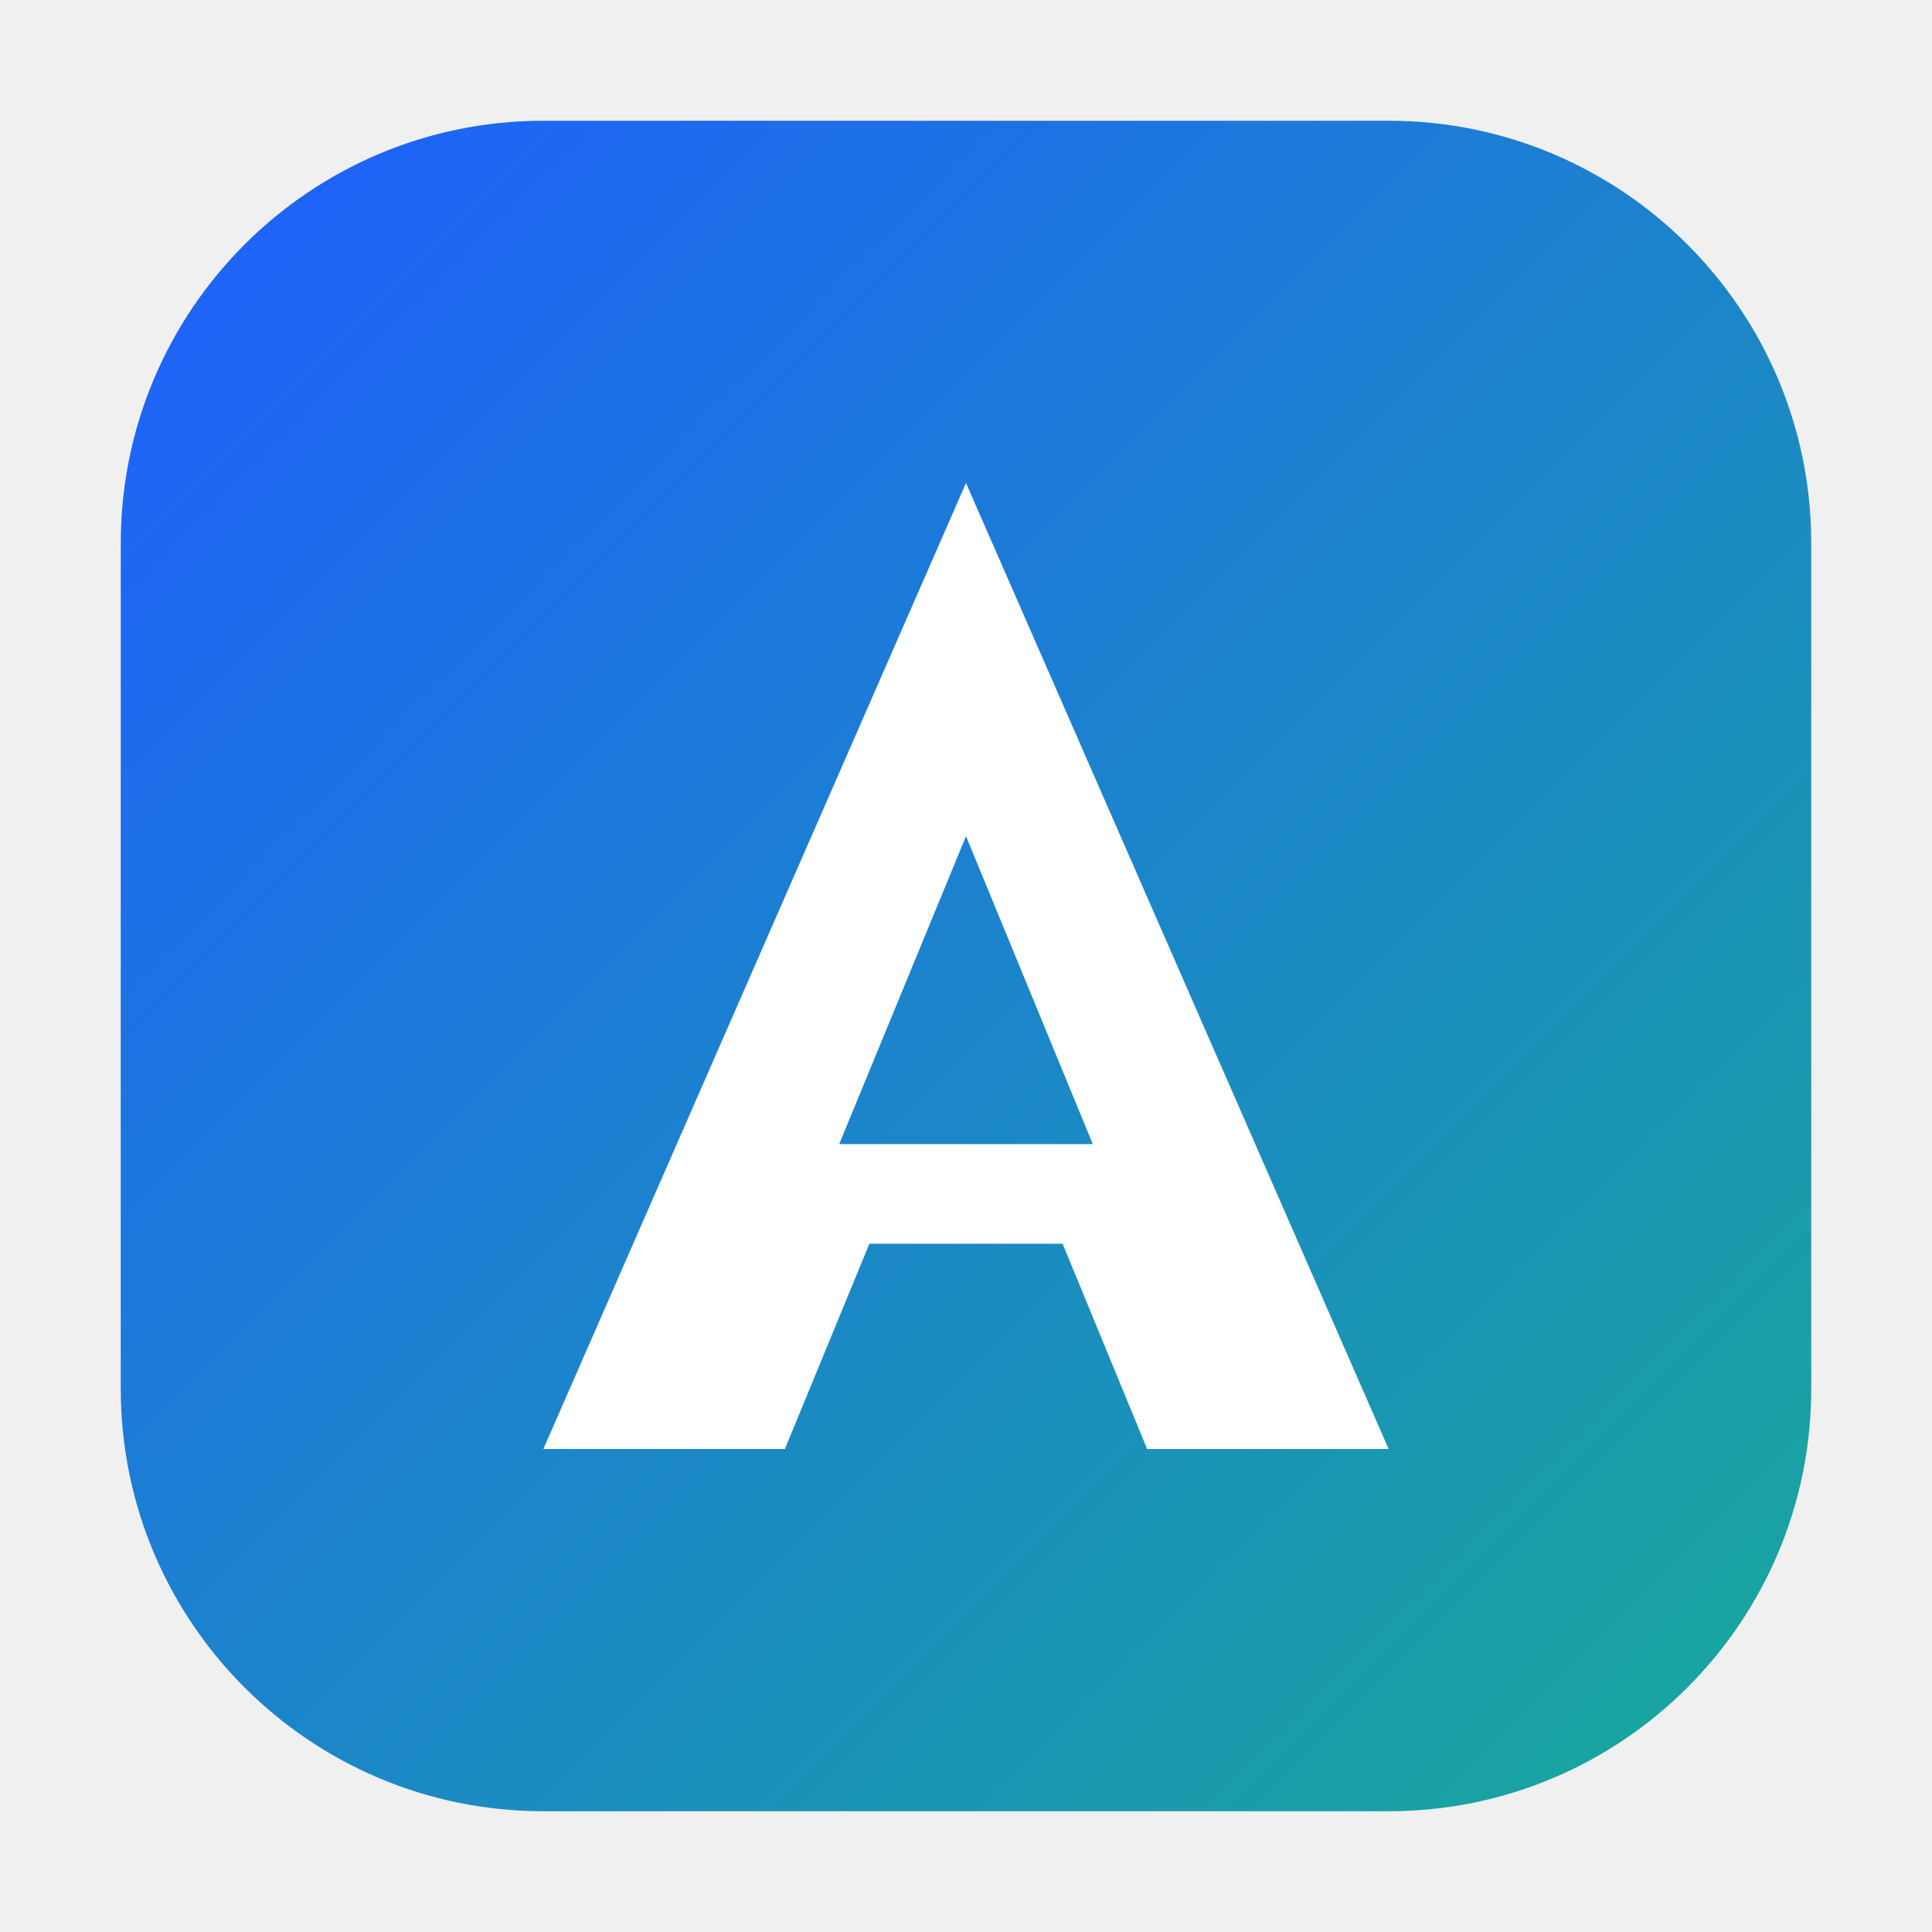
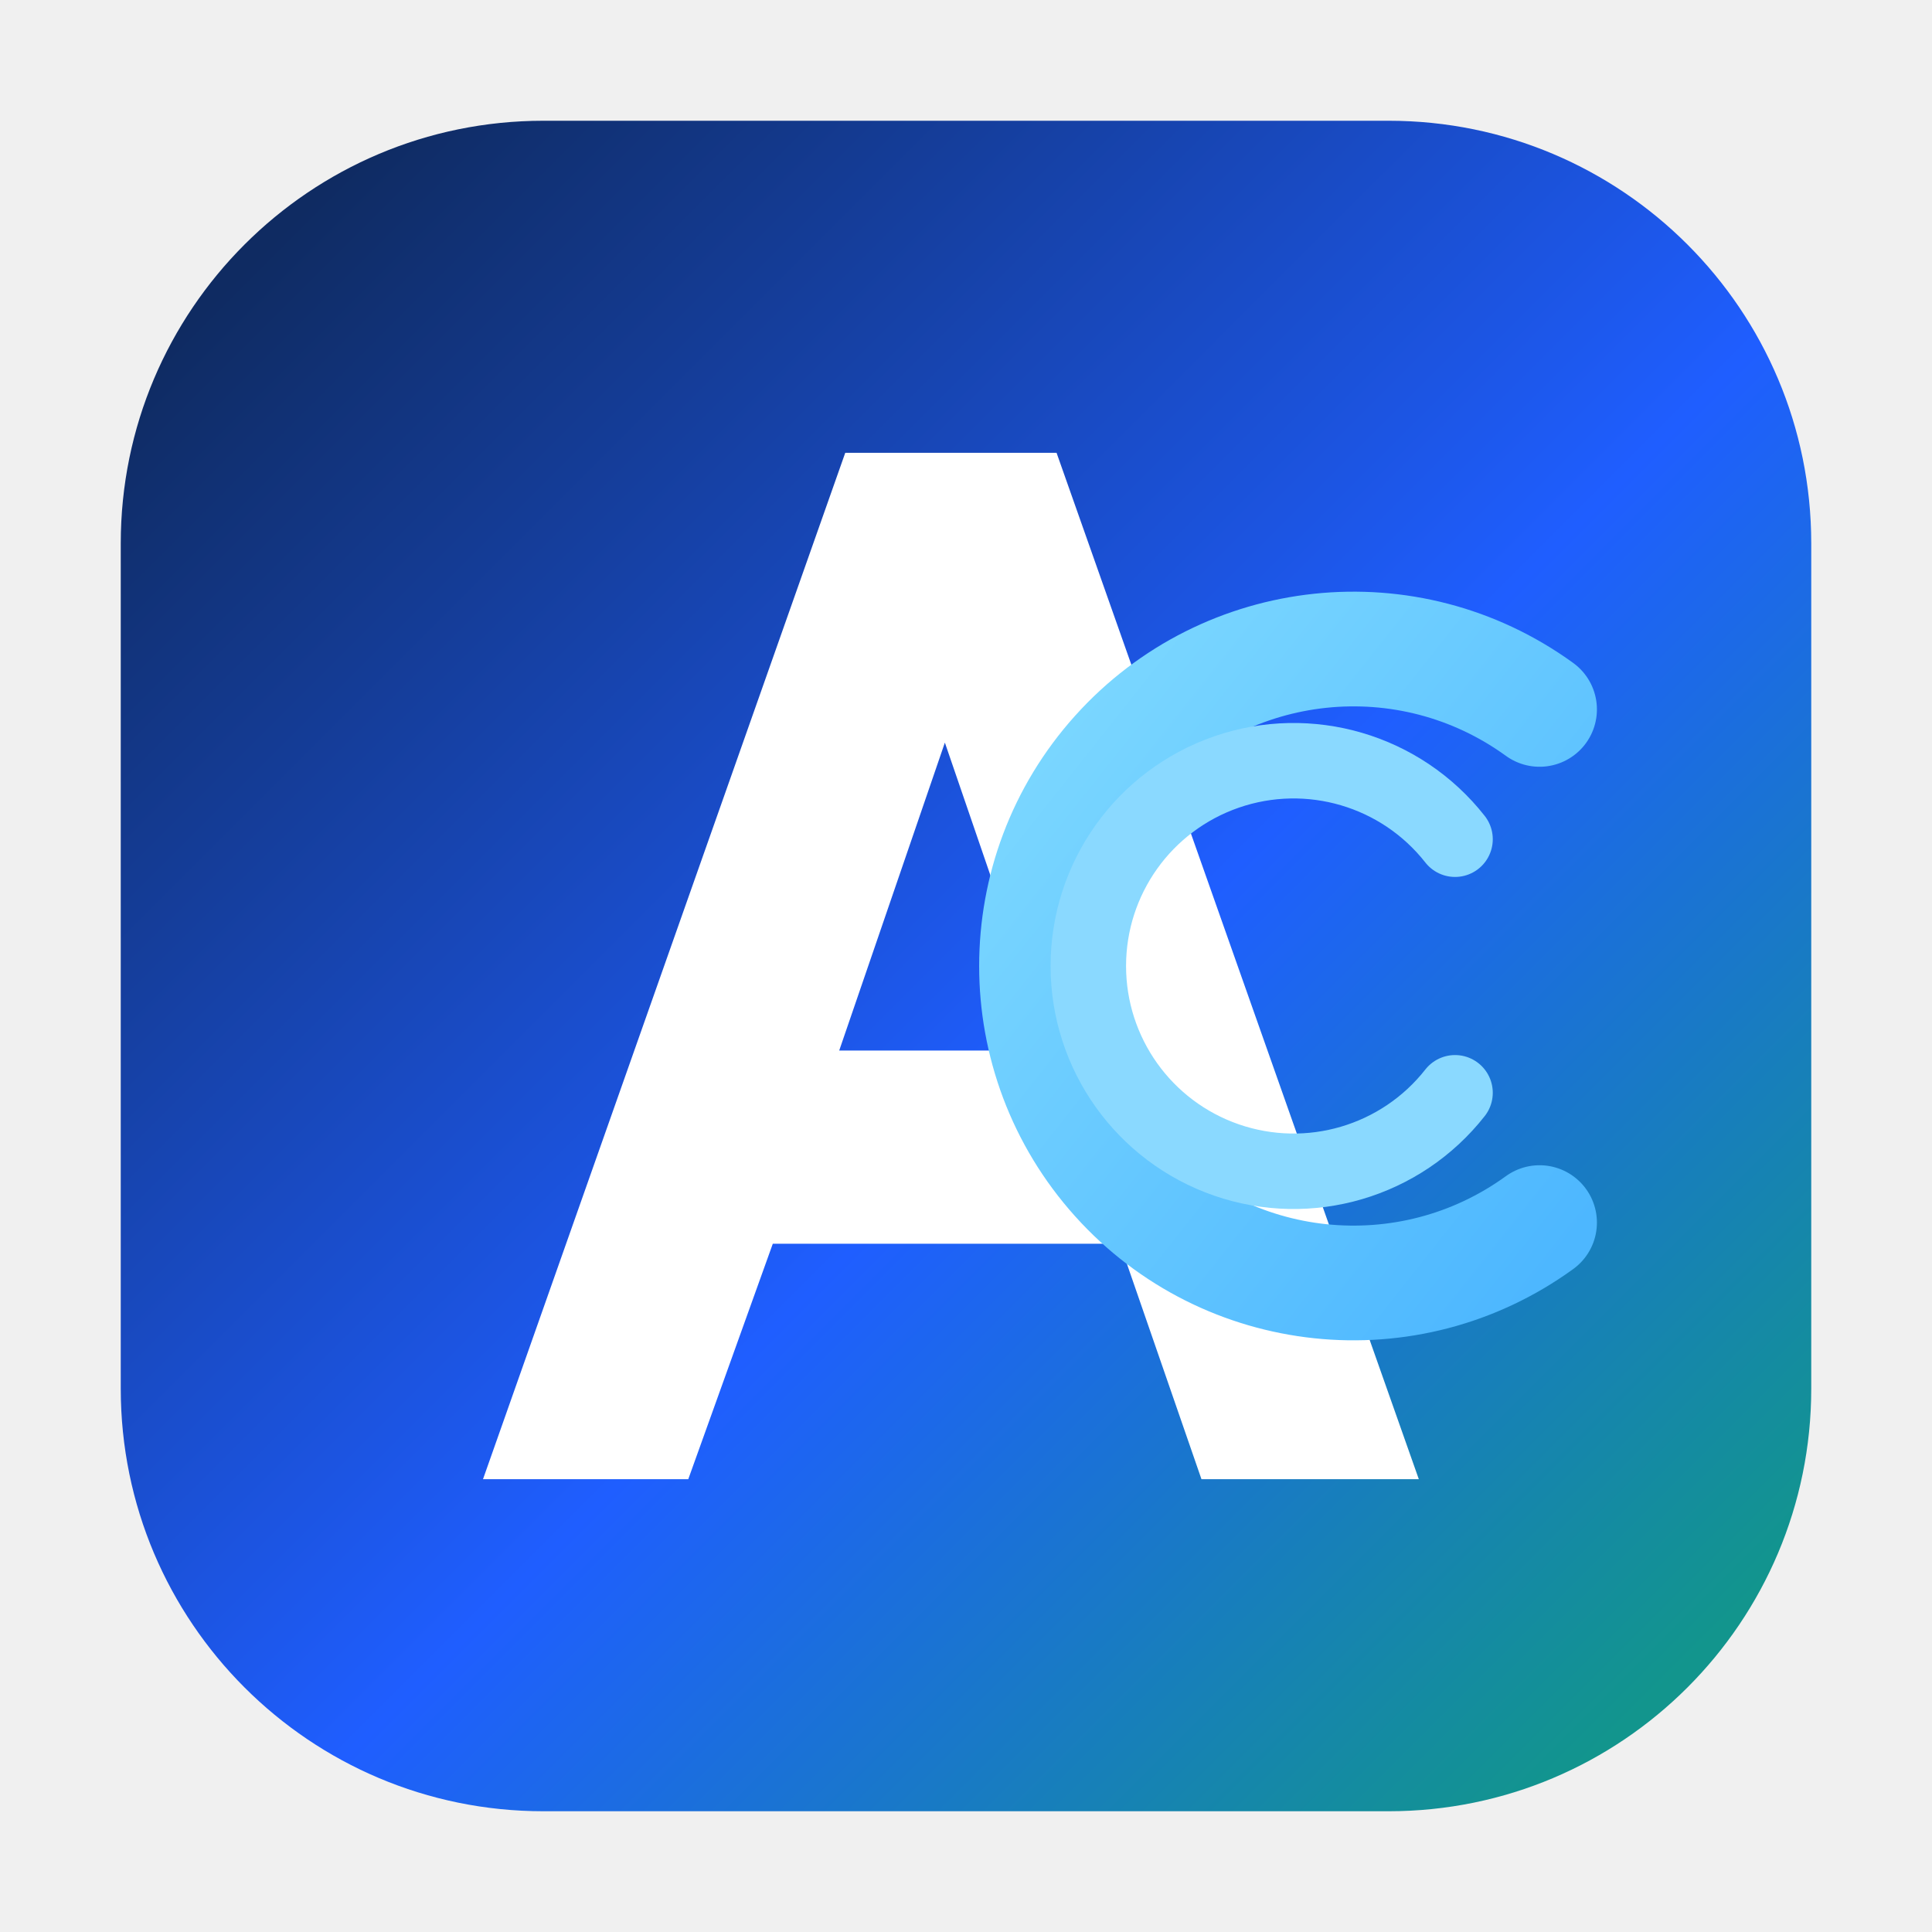
<svg xmlns="http://www.w3.org/2000/svg" viewBox="0 0 64 64">
  <defs>
-     <linearGradient id="arccFavBg" x1="0%" y1="0%" x2="100%" y2="100%">
-       <stop offset="0%" stop-color="#1f5eff" />
-       <stop offset="100%" stop-color="#18a999" />
+     <linearGradient id="favBg" x1="8%" y1="8%" x2="92%" y2="92%">
+       <stop offset="0%" stop-color="#0f2b62" />
+       <stop offset="56%" stop-color="#1f5eff" />
+       <stop offset="100%" stop-color="#12958d" />
+     </linearGradient>
+     <linearGradient id="favArc" x1="0%" y1="0%" x2="100%" y2="100%">
+       <stop offset="0%" stop-color="#7ed9ff" />
+       <stop offset="100%" stop-color="#4db7ff" />
    </linearGradient>
  </defs>
-   <rect x="4" y="4" width="56" height="56" rx="14" fill="url(#arccFavBg)" />
-   <path d="M32 16 46 48h-8l-2.8-6.8H28.8L26 48h-8l14-32Zm0 11.7-4.2 10.2h8.4L32 27.7Z" fill="#ffffff" />
+   <rect x="4" y="4" width="56" height="56" rx="14" fill="url(#favBg)" />
+   <path d="M16 49 28 15h7l12 34h-7.2l-2.7-7.8H25.6L22.8 49H16Zm11.8-14.2h7L31.3 24.6l-3.5 10.2Z" fill="#fff" />
+   <path d="M51 23.5A10.5 10.5 0 1 0 51 40.5" fill="none" stroke="url(#favArc)" stroke-linecap="round" stroke-width="3.8" />
+   <path d="M48.2 27.8A6.8 6.8 0 1 0 48.2 36.2" fill="none" stroke="#8ad9ff" stroke-linecap="round" stroke-width="2.5" />
</svg>
